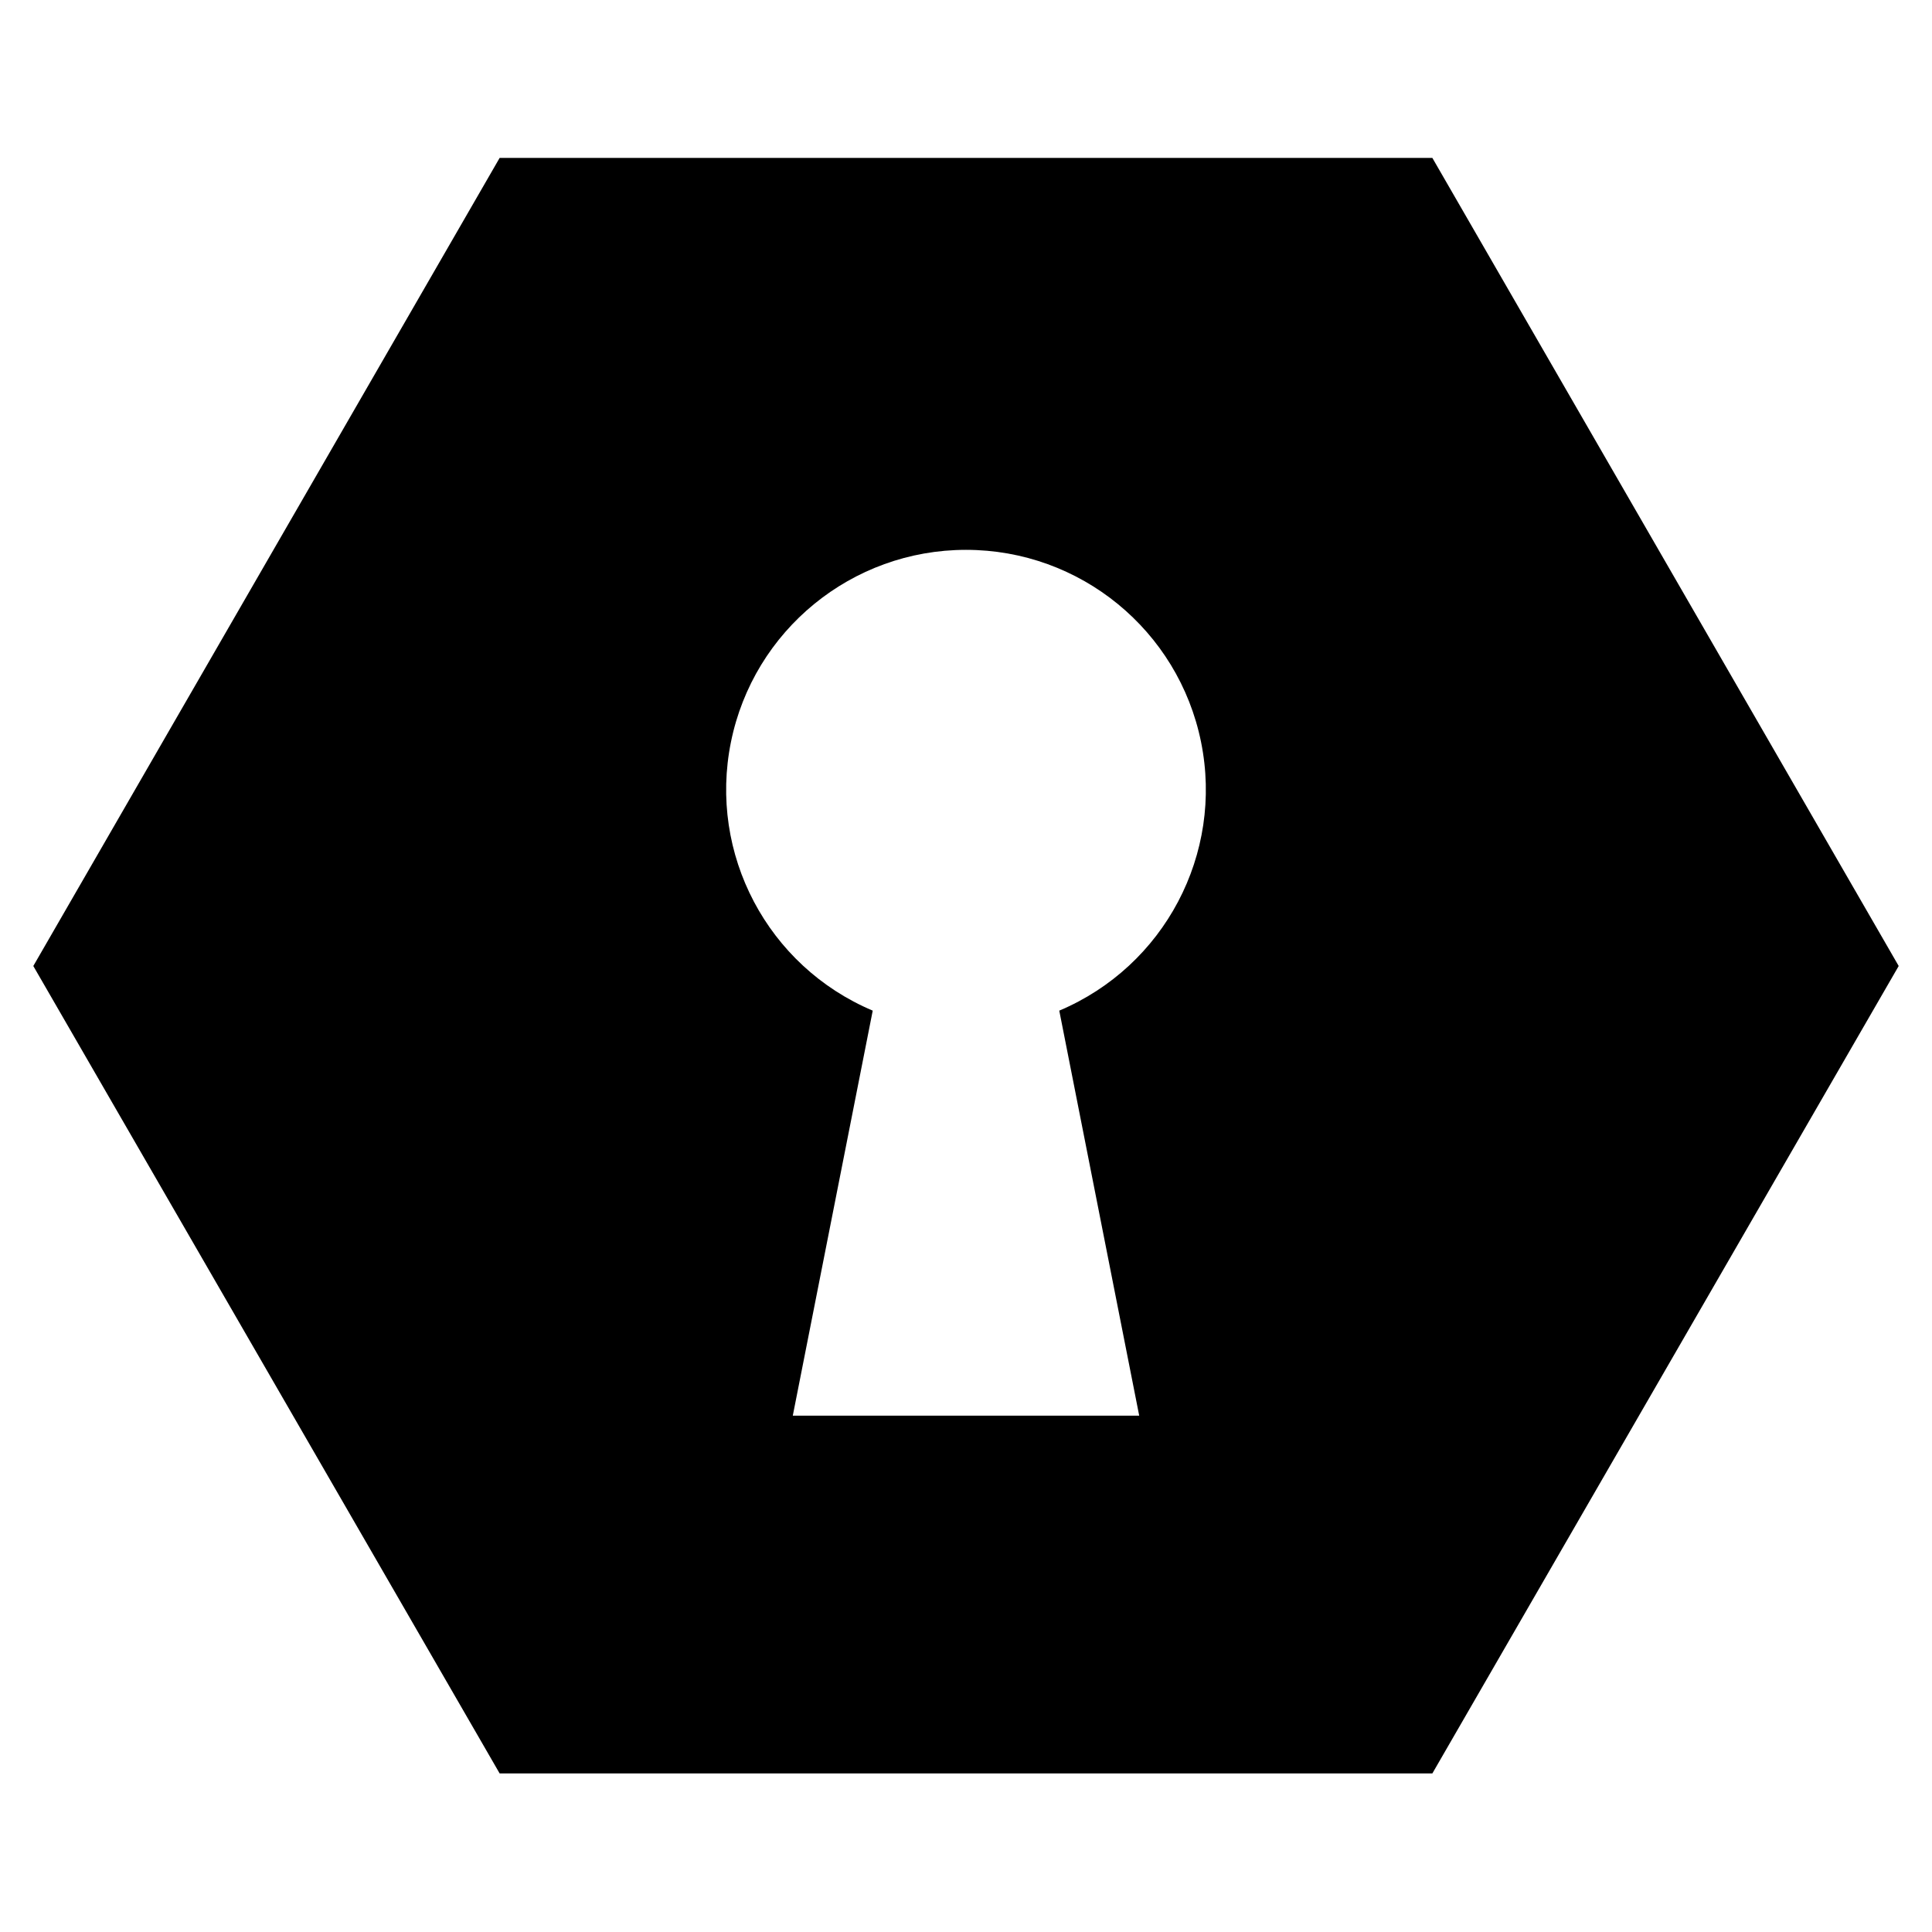
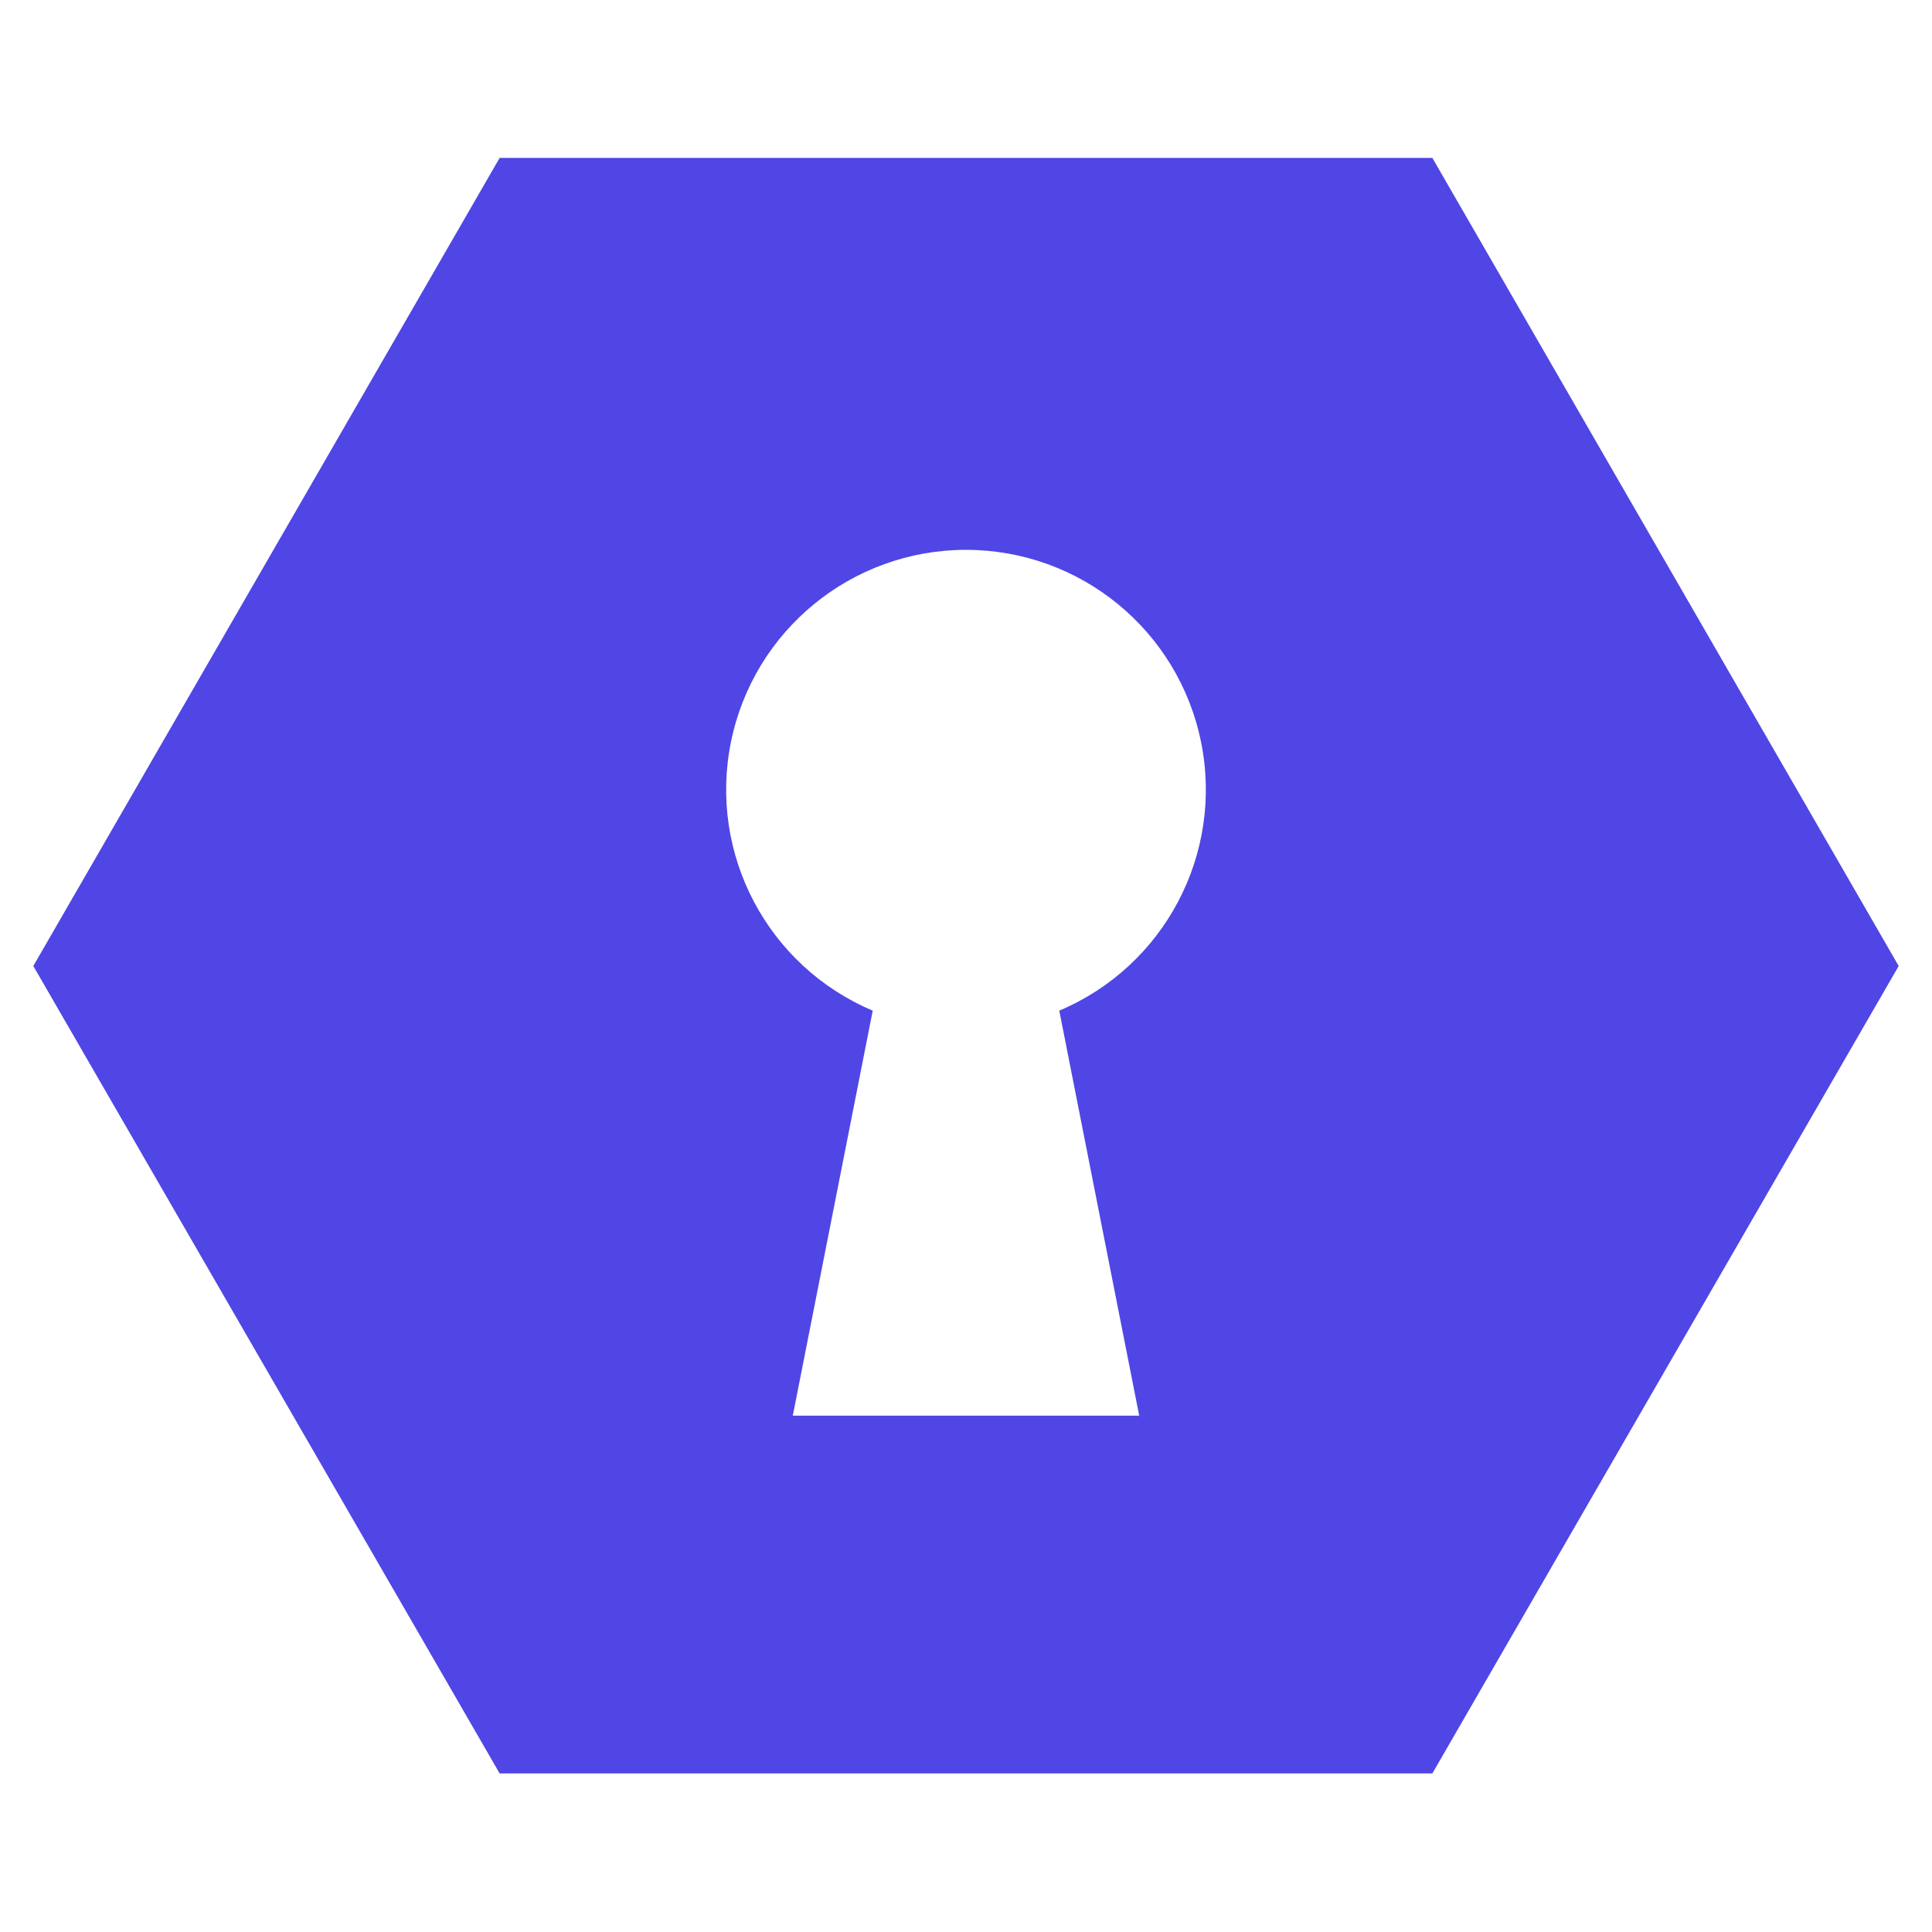
<svg xmlns="http://www.w3.org/2000/svg" viewBox="1.5 1.75 29 29" role="img" aria-label="web-tools-private">
-   <g fill="currentColor">
+   <g fill="#4f46e5">
    <path fill-rule="evenodd" d="M9 4.12 L23 4.12 L30 16.25 L23 28.37 L9 28.37 L2 16.25 Z M14.6 16.92 A3.6 3.6 0 1 1 17.4 16.92 L18.6 23 L13.4 23 Z" />
  </g>
</svg>
